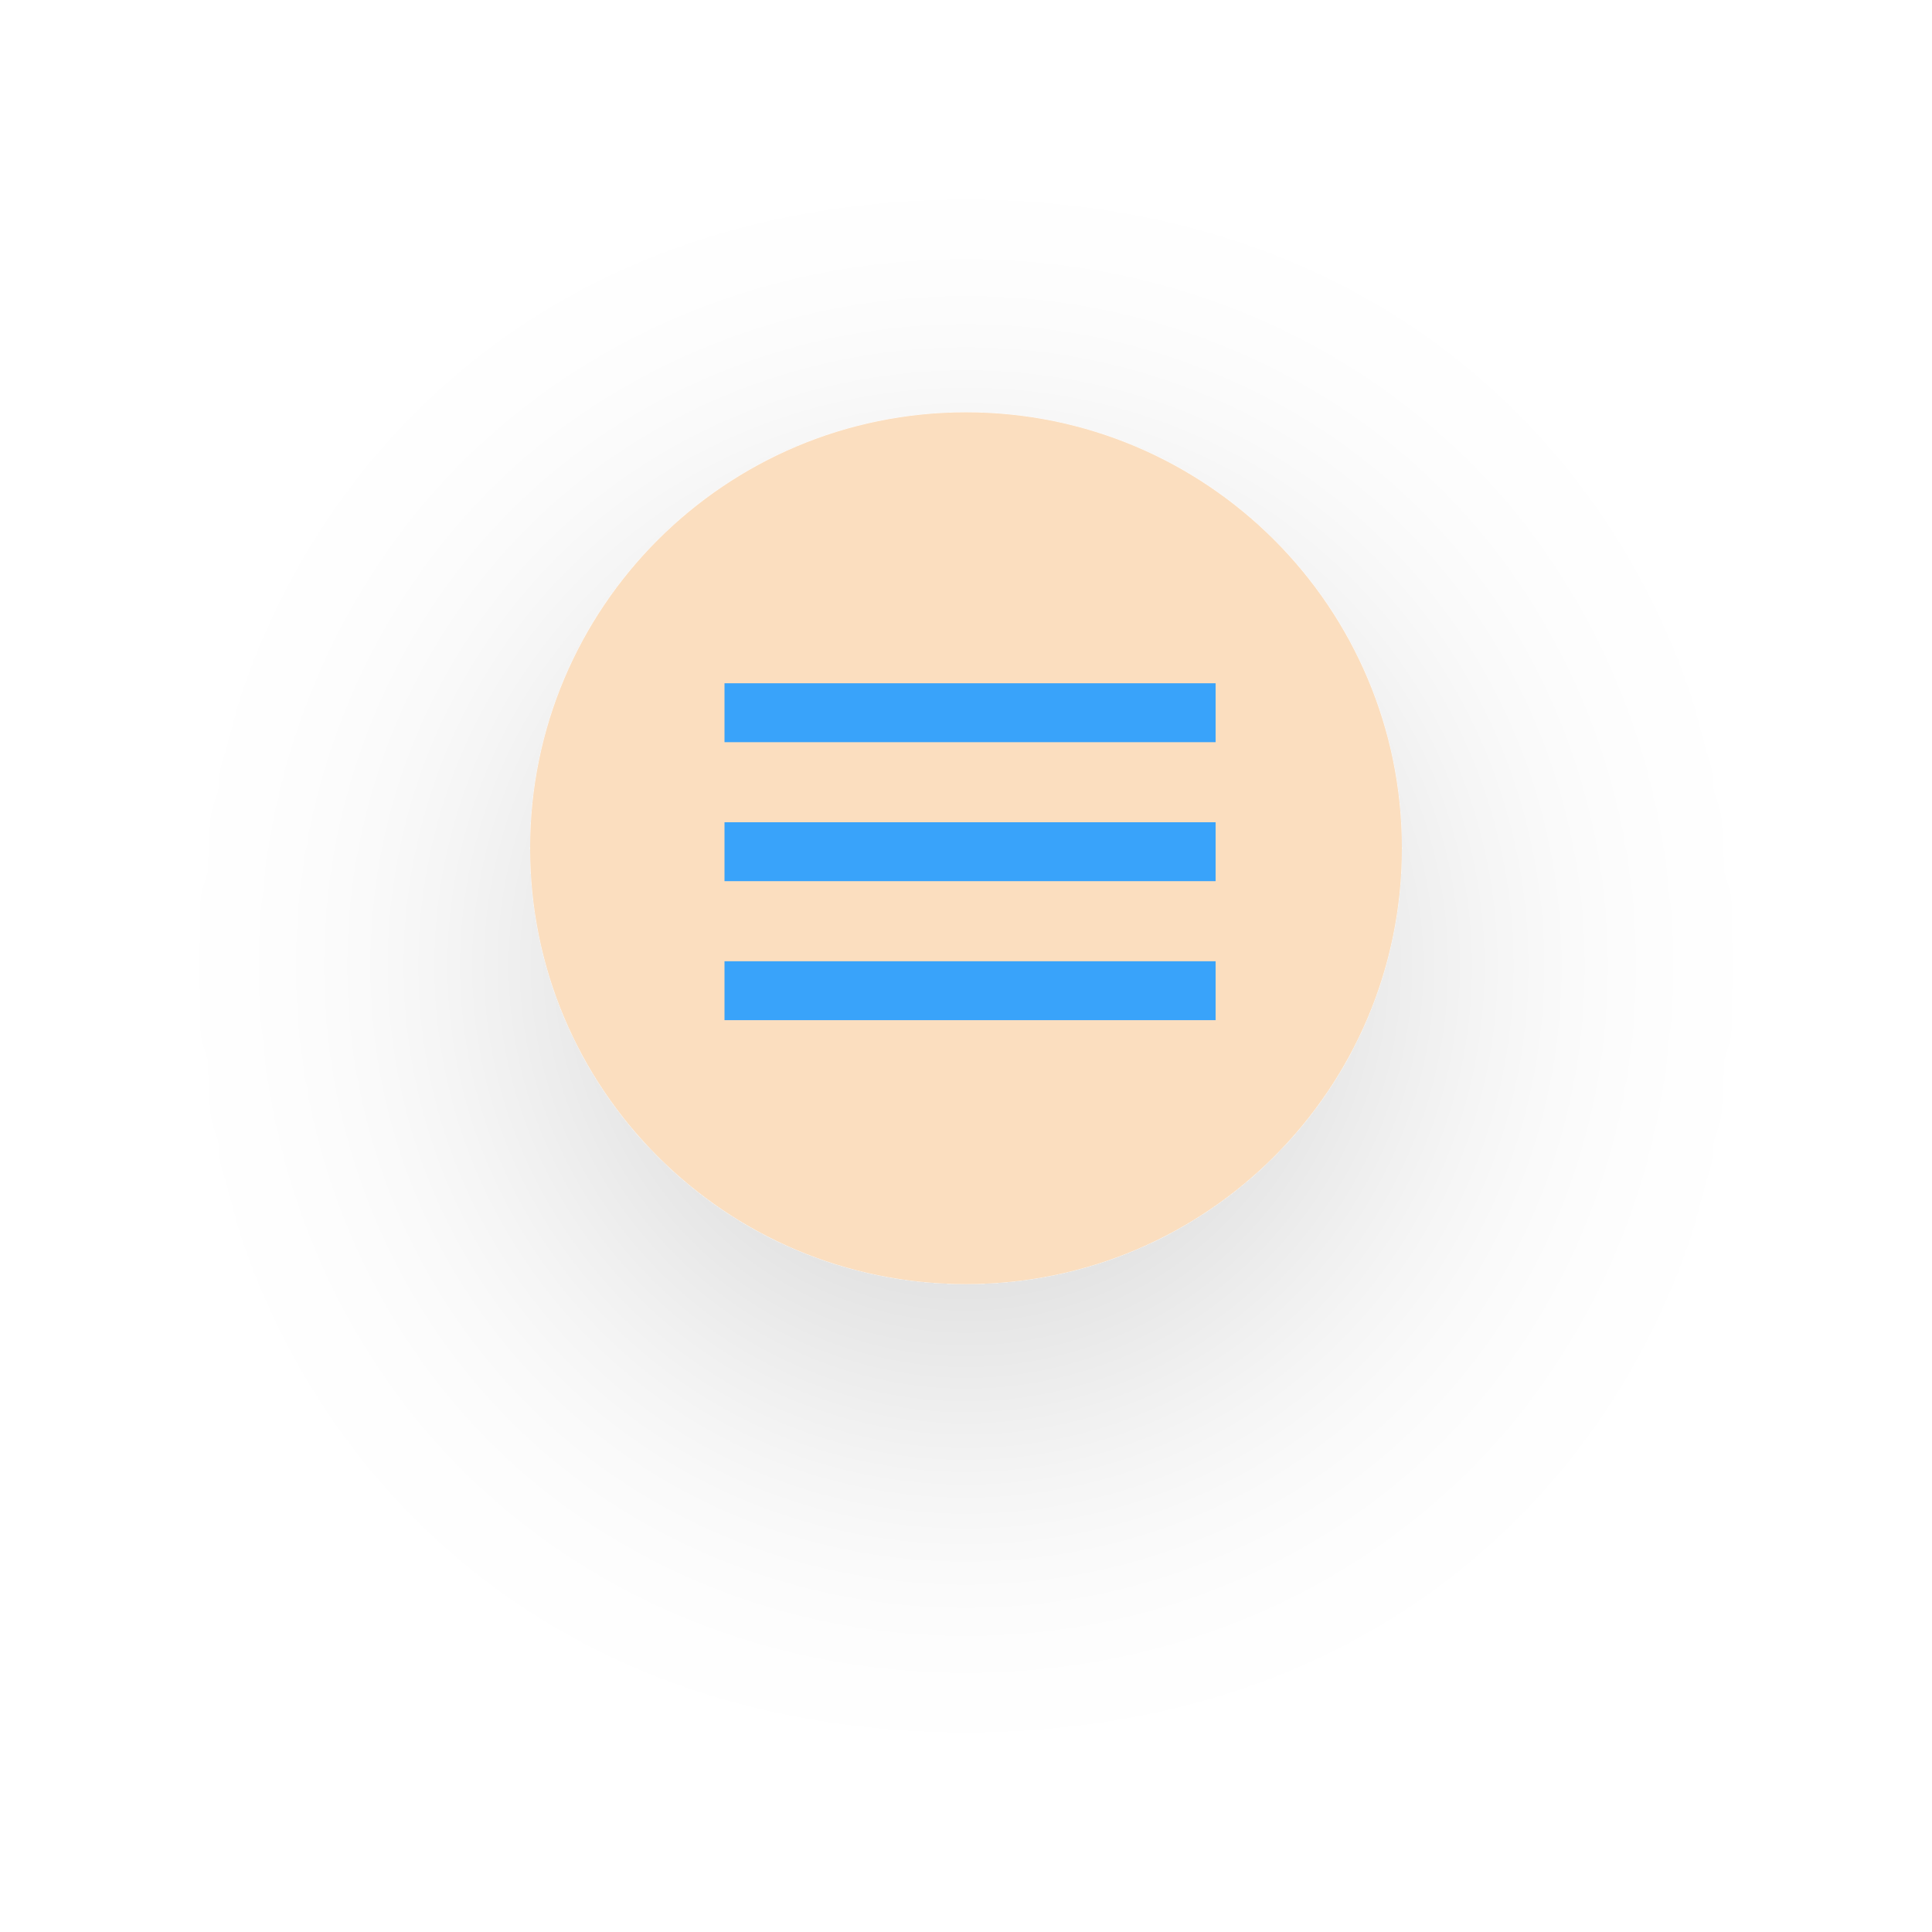
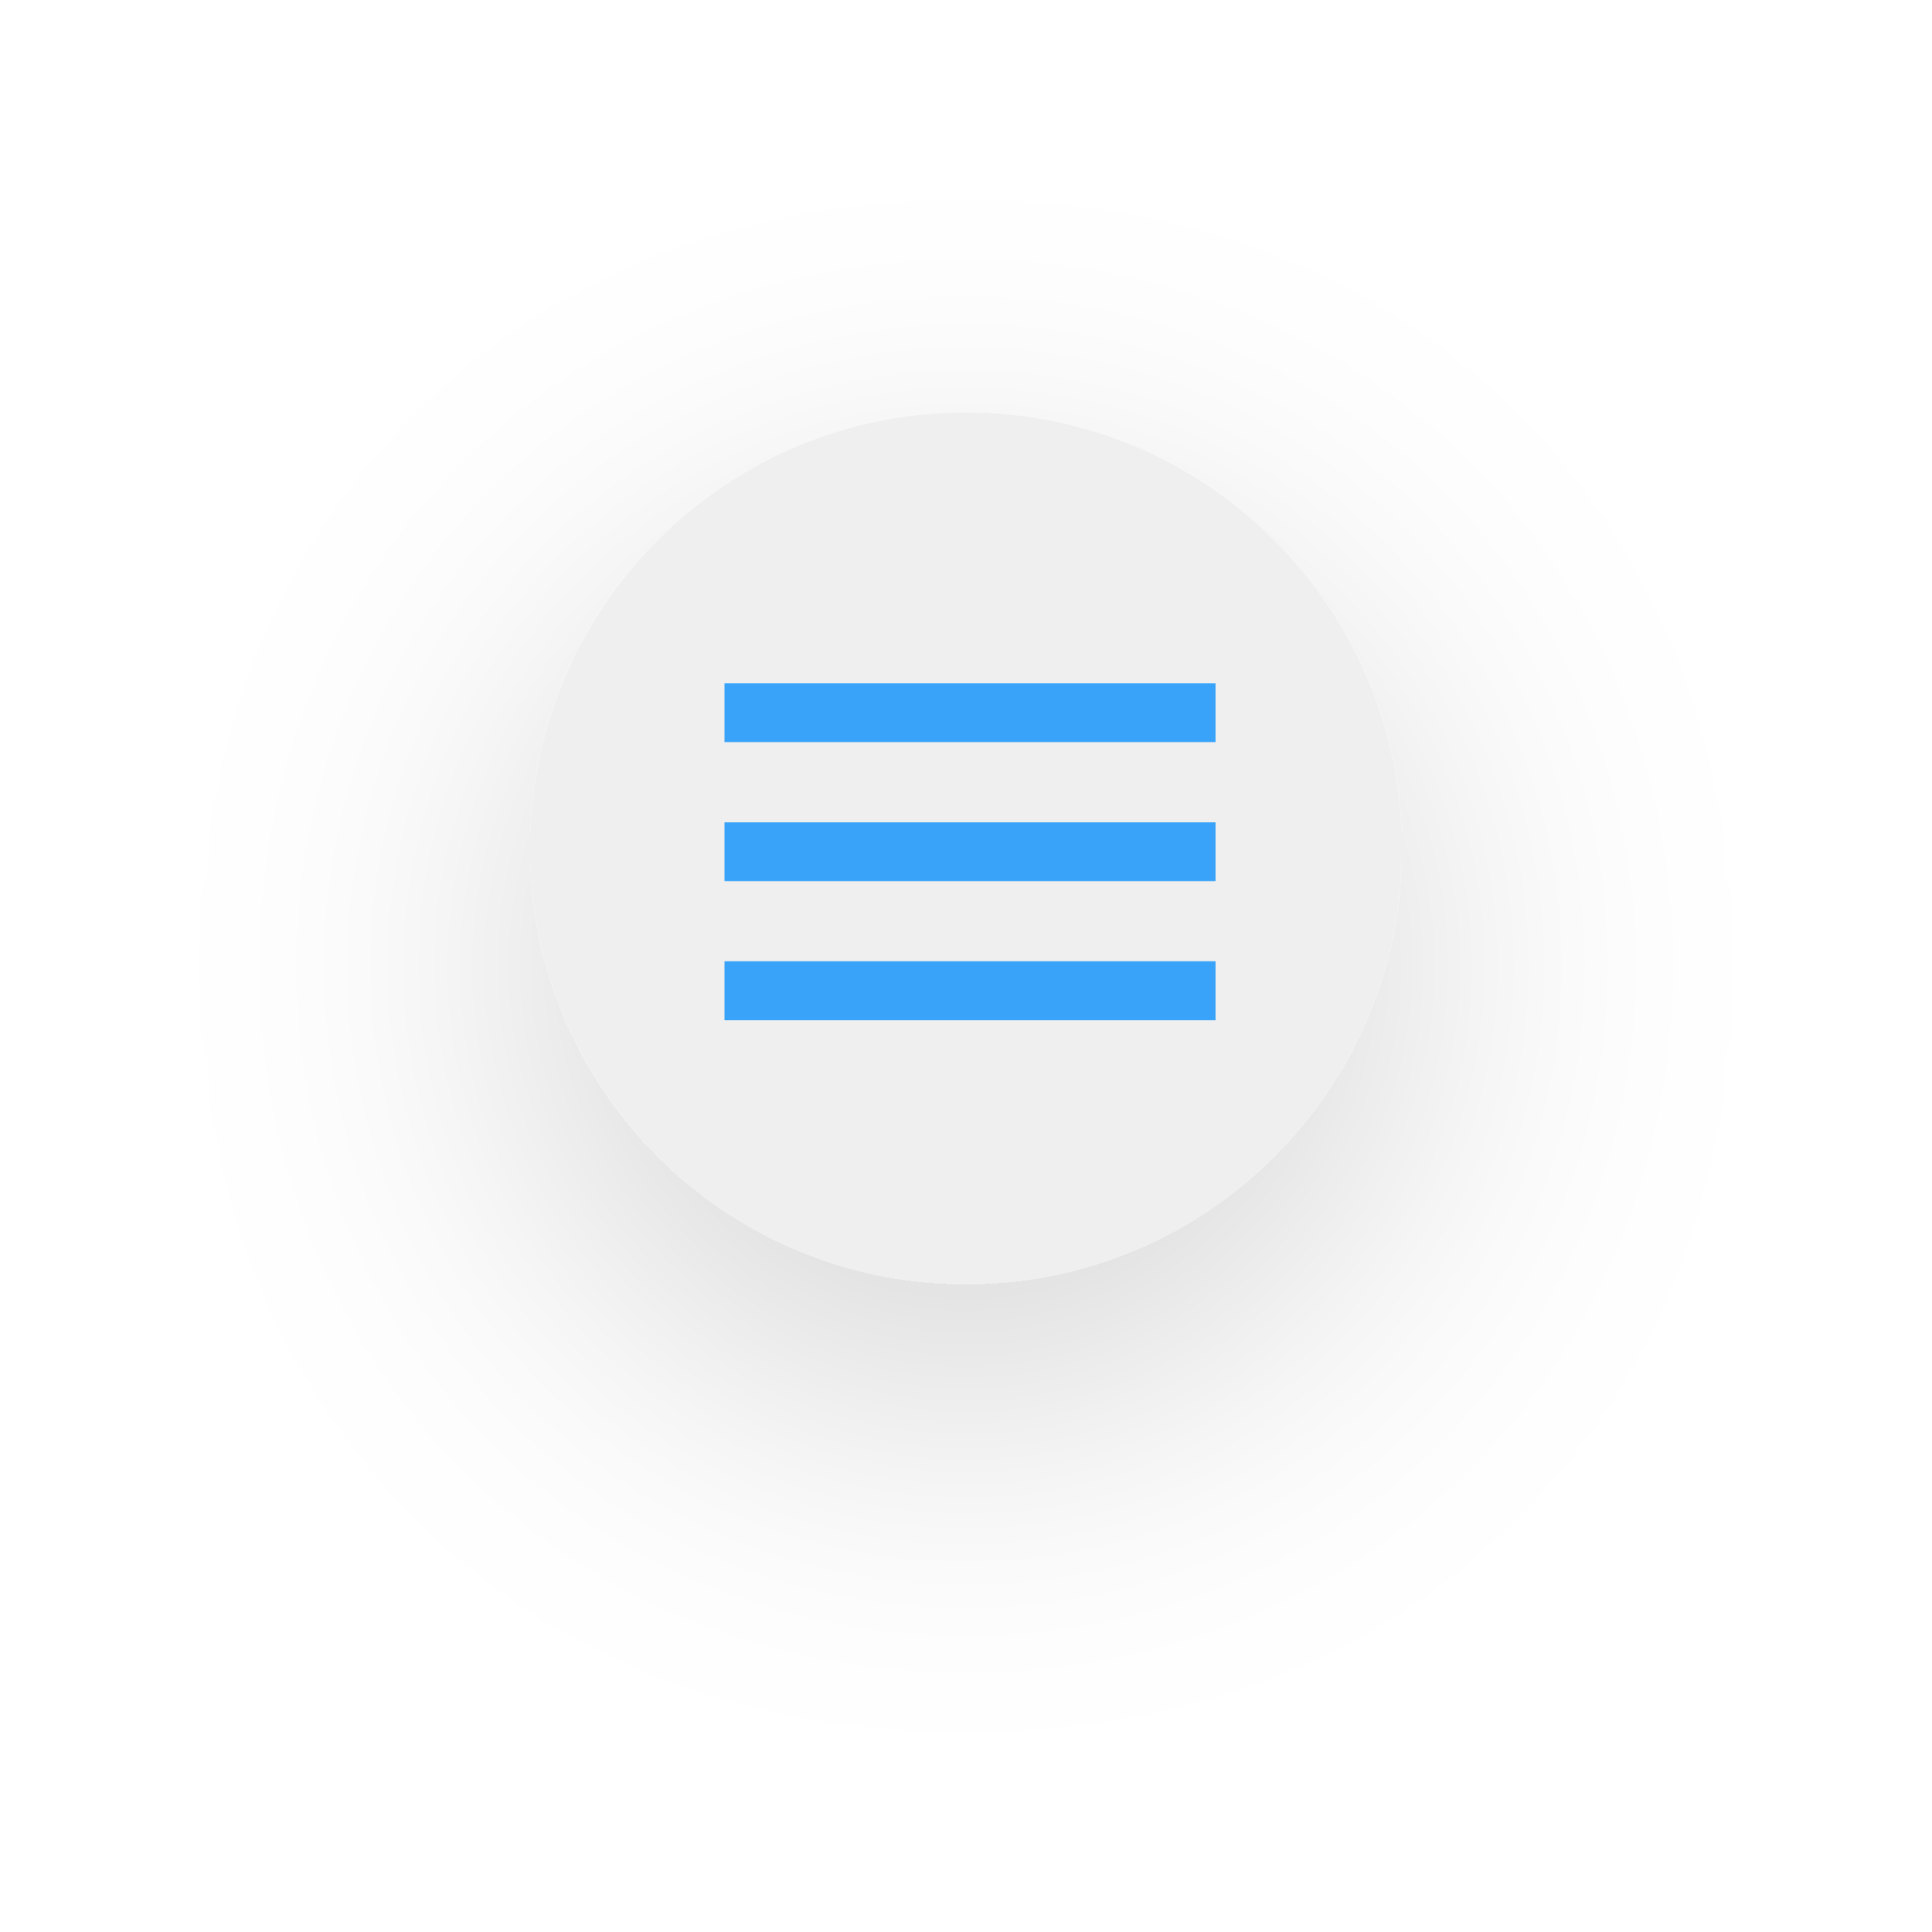
<svg xmlns="http://www.w3.org/2000/svg" width="164" height="164" viewBox="0 0 164 164">
  <defs>
+     <style>
+       .cls-1 {
+         fill: #efefef;
+       }
+ 
+       .cls-2 {
+         fill: none;
+         stroke: #39a3fa;
+         stroke-width: 5px;
+       }
+ 
+       .cls-3 {
+         filter: url(#Ellipse_1);
+       }
+     </style>
    <filter id="Ellipse_1" x="0" y="0" width="164" height="164" filterUnits="userSpaceOnUse">
      <feOffset dy="10" input="SourceAlpha" />
      <feGaussianBlur stdDeviation="15" result="blur" />
      <feFlood flood-opacity="0.161" />
      <feComposite operator="in" in2="blur" />
      <feComposite in="SourceGraphic" />
    </filter>
  </defs>
  <g id="MENU" transform="translate(-1663 -21)">
-     <g transform="matrix(1, 0, 0, 1, 1663, 21)" filter="url(#Ellipse_1)">
-       <circle id="Ellipse_1-2" data-name="Ellipse 1" cx="37" cy="37" r="37" transform="translate(45 35)" fill="#fbdebf" />
+     <g class="cls-3" transform="matrix(1, 0, 0, 1, 1663, 21)">
+       <circle id="Ellipse_1-2" data-name="Ellipse 1" class="cls-1" cx="37" cy="37" r="37" transform="translate(45 35)" />
    </g>
    <g id="Group_6" data-name="Group 6" transform="translate(-1 -10)">
-       <line id="Line_1" data-name="Line 1" x2="41.688" transform="translate(1725.5 91.5)" fill="none" stroke="#39a3fa" stroke-width="5" />
-       <line id="Line_2" data-name="Line 2" x2="41.688" transform="translate(1725.5 103.298)" fill="none" stroke="#39a3fa" stroke-width="5" />
-       <line id="Line_3" data-name="Line 3" x2="41.688" transform="translate(1725.5 115.097)" fill="none" stroke="#39a3fa" stroke-width="5" />
+       <line id="Line_1" data-name="Line 1" class="cls-2" x2="41.688" transform="translate(1725.5 91.5)" />
+       <line id="Line_2" data-name="Line 2" class="cls-2" x2="41.688" transform="translate(1725.5 103.298)" />
+       <line id="Line_3" data-name="Line 3" class="cls-2" x2="41.688" transform="translate(1725.5 115.097)" />
    </g>
  </g>
</svg>
